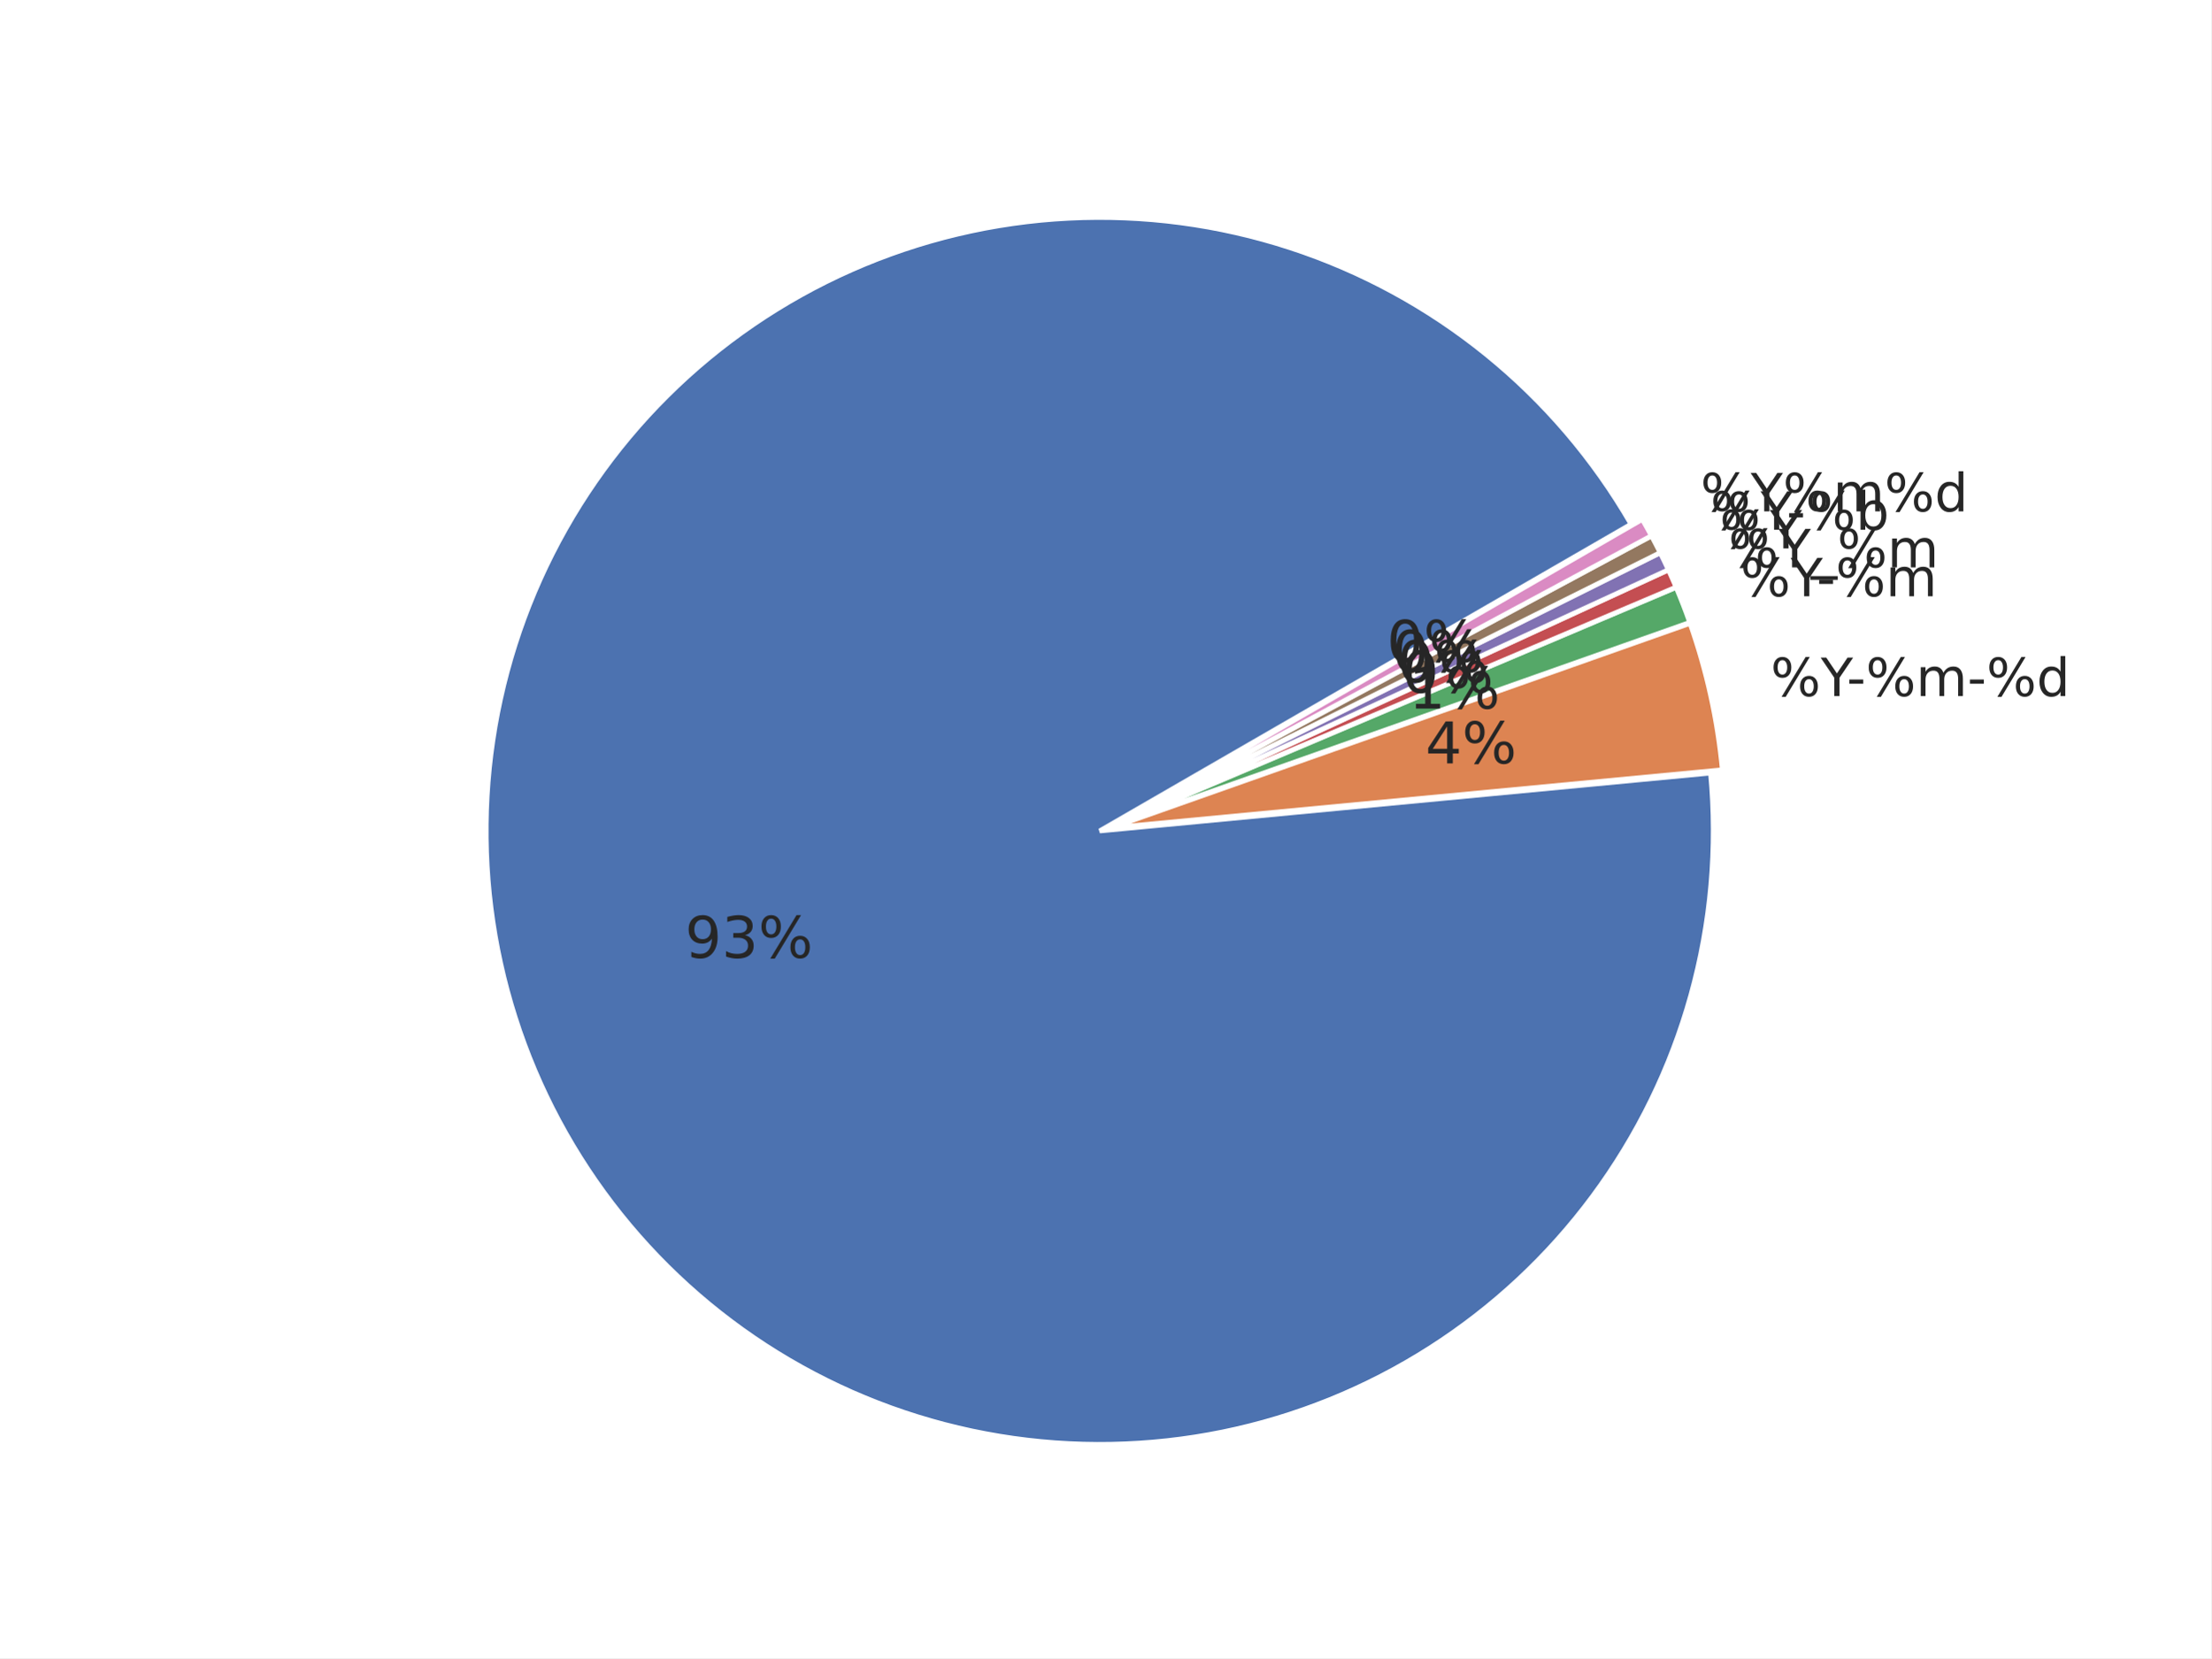
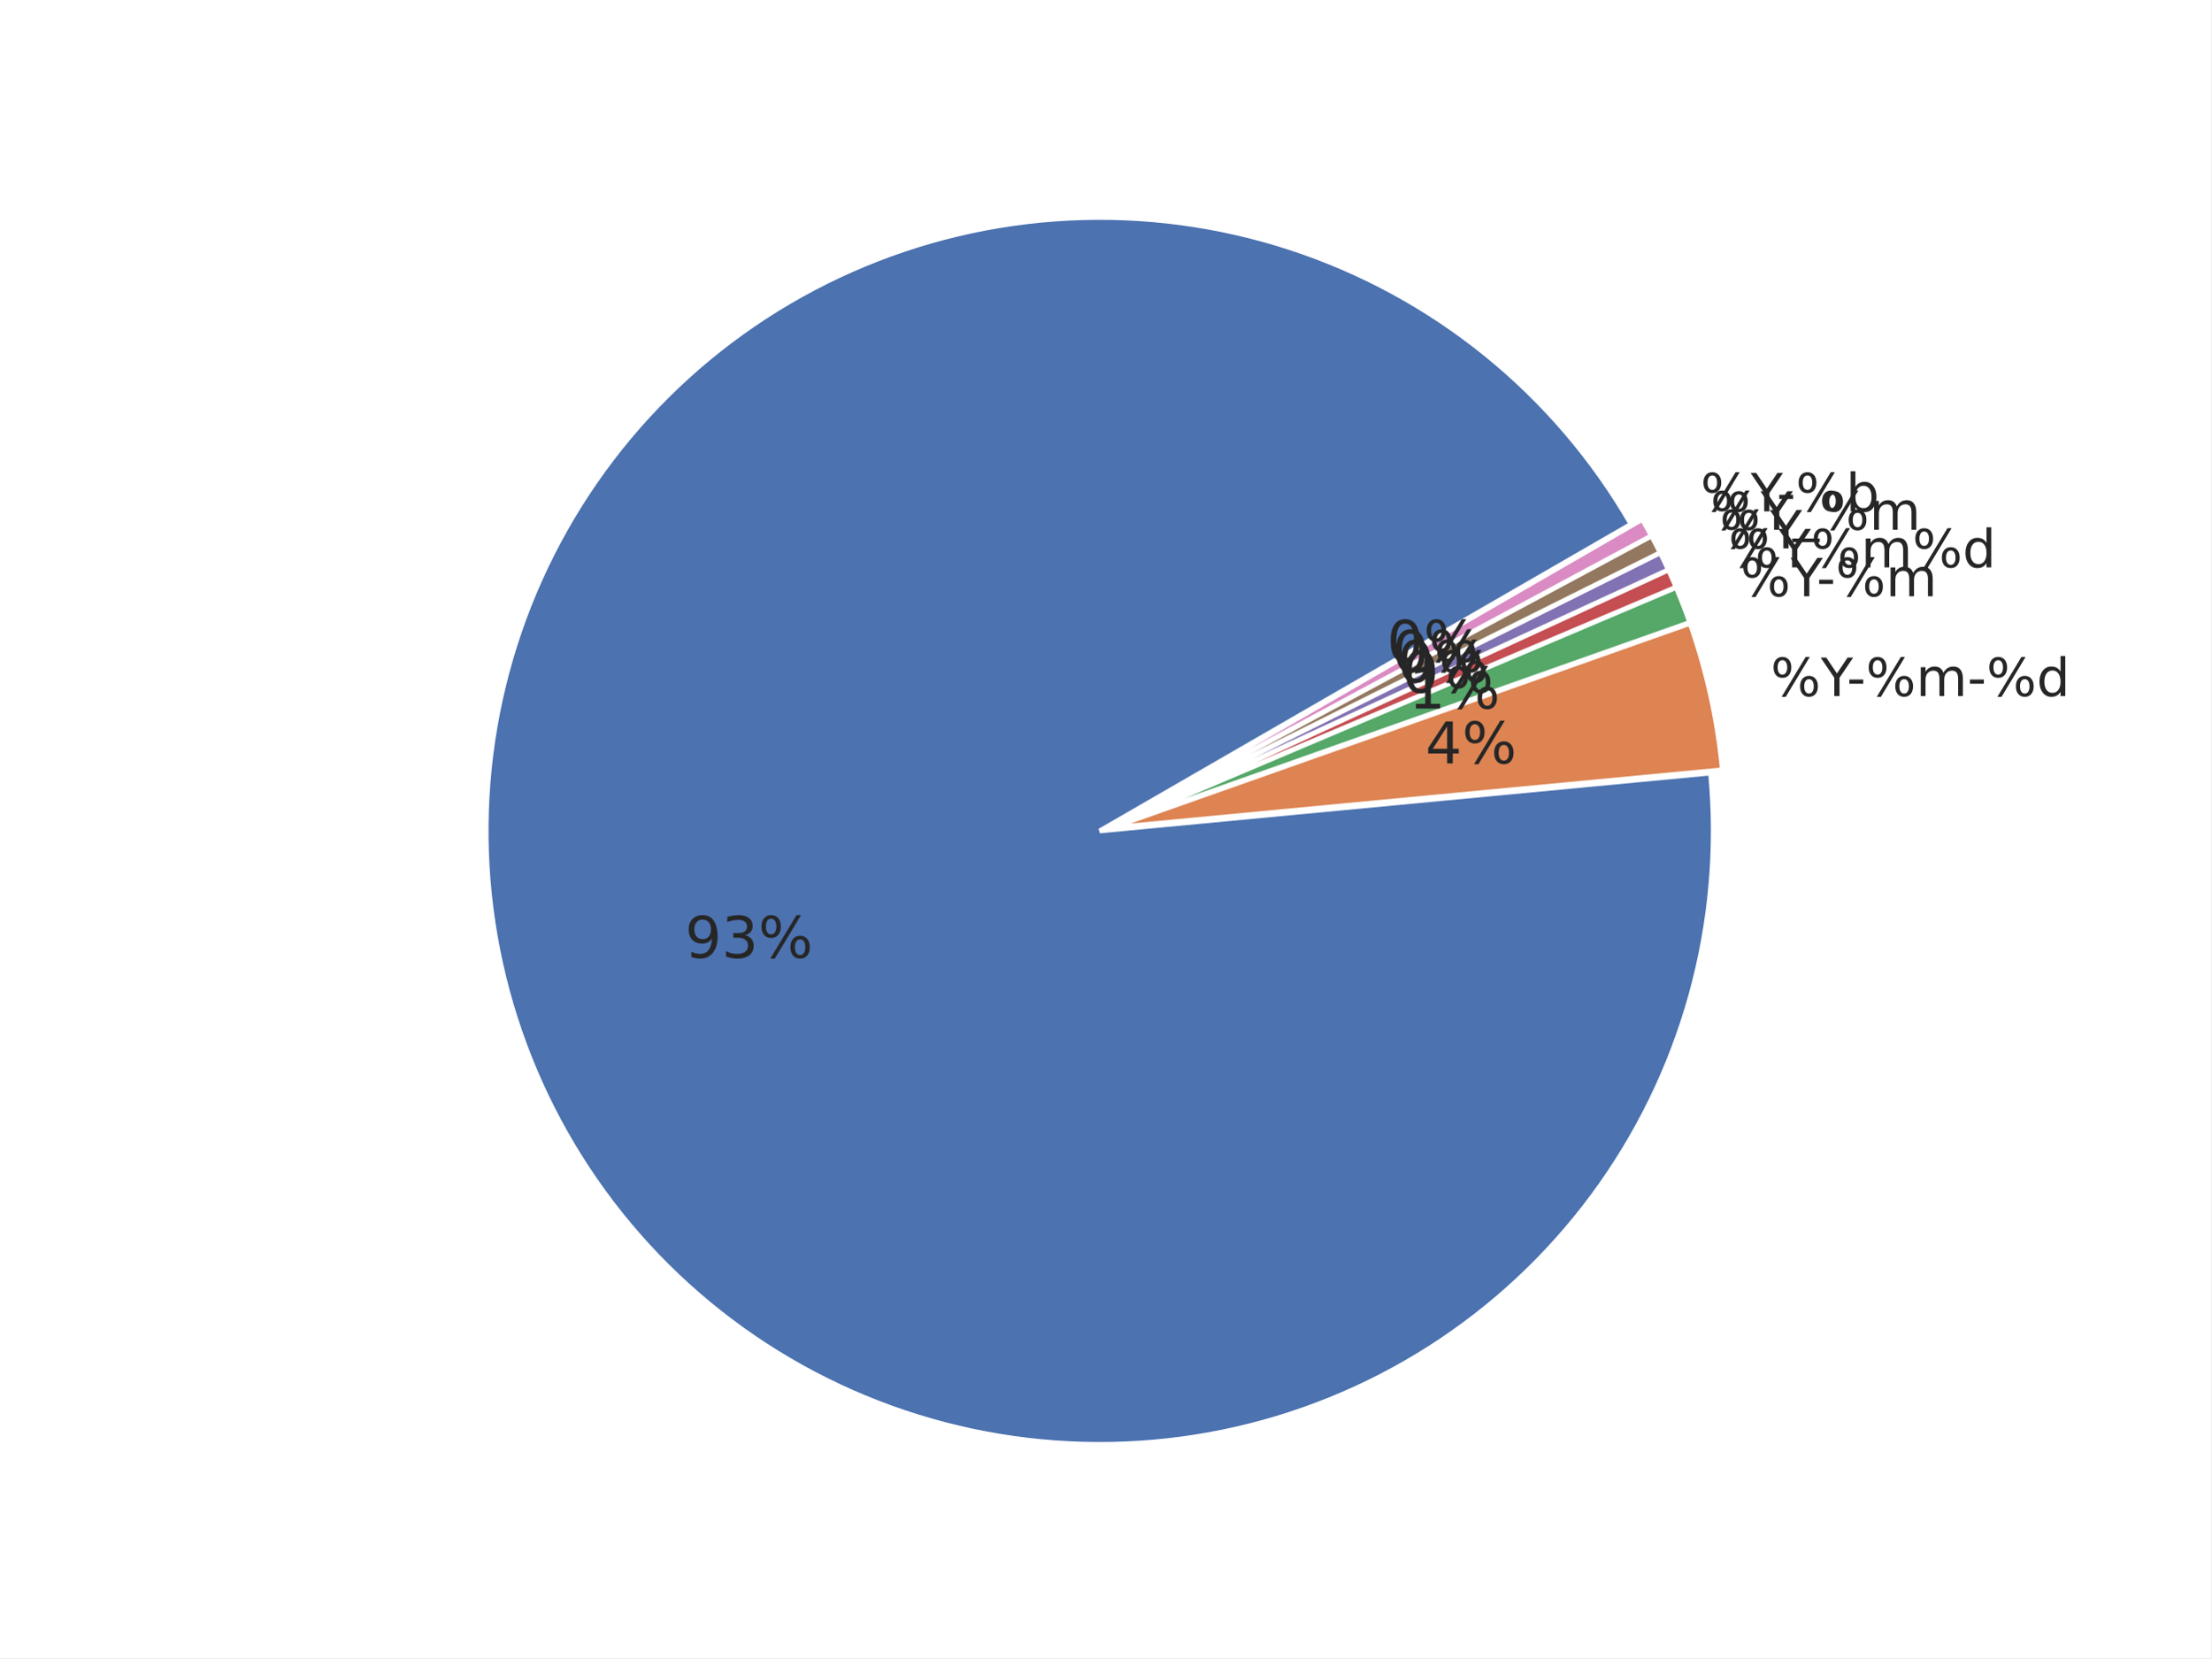
<svg xmlns="http://www.w3.org/2000/svg" xmlns:xlink="http://www.w3.org/1999/xlink" width="460.8pt" height="345.6pt" viewBox="0 0 460.8 345.6" version="1.1">
  <defs>
    <style type="text/css">*{stroke-linejoin: round; stroke-linecap: butt}</style>
  </defs>
  <g id="figure_1">
    <g id="patch_1">
      <path d="M 0 345.6  L 460.8 345.6  L 460.8 0  L 0 0  z " style="fill: #ffffff" />
    </g>
    <g id="axes_1">
      <g id="matplotlib.axis_1" />
      <g id="matplotlib.axis_2" />
      <g id="patch_2">
        <path d="M 339.922 109.253  C 332.103 95.709 321.865 83.715 309.718 73.865  C 297.571 64.016 283.719 56.478 268.852 51.626  C 253.985 46.774 238.353 44.691 222.734 45.48  C 207.115 46.268 191.773 49.915 177.47 56.24  C 163.167 62.564 150.145 71.459 139.052 82.482  C 127.958 93.504 118.981 106.469 112.565 120.732  C 106.15 134.994 102.405 150.313 101.516 165.926  C 100.628 181.539 102.612 197.184 107.368 212.082  C 112.125 226.98 119.574 240.879 129.346 253.089  C 139.118 265.299 151.047 275.613 164.54 283.519  C 178.033 291.424 192.863 296.788 208.292 299.343  C 223.72 301.898 239.487 301.601 254.809 298.467  C 270.13 295.333 284.747 289.414 297.933 281.006  C 311.119 272.598 322.652 261.841 331.956 249.272  C 341.261 236.703 348.182 222.532 352.374 207.466  C 356.566 192.4 357.959 176.691 356.483 161.123  L 229.182 173.189  z " style="fill: #4c72b0; stroke: #ffffff; stroke-linejoin: miter" />
      </g>
      <g id="patch_3">
        <path d="M 358.95 160.458  C 358.457 155.254 357.645 150.085 356.519 144.981  C 355.393 139.876 353.955 134.846 352.213 129.917  L 231.649 172.525  z " style="fill: #dd8452; stroke: #ffffff; stroke-linejoin: miter" />
      </g>
      <g id="patch_4">
        <path d="M 352.157 129.73  C 351.721 128.498 351.267 127.273 350.794 126.055  C 350.322 124.837 349.83 123.627 349.32 122.424  L 231.592 172.337  z " style="fill: #55a868; stroke: #ffffff; stroke-linejoin: miter" />
      </g>
      <g id="patch_5">
        <path d="M 349.298 122.369  C 349.043 121.768 348.783 121.169 348.519 120.571  C 348.255 119.974 347.986 119.378 347.713 118.785  L 231.569 172.283  z " style="fill: #c44e52; stroke: #ffffff; stroke-linejoin: miter" />
      </g>
      <g id="patch_6">
        <path d="M 347.696 118.75  C 347.423 118.156 347.145 117.565 346.863 116.976  C 346.58 116.387 346.294 115.8 346.002 115.215  L 231.553 172.247  z " style="fill: #8172b3; stroke: #ffffff; stroke-linejoin: miter" />
      </g>
      <g id="patch_7">
        <path d="M 345.985 115.18  C 345.693 114.596 345.398 114.013 345.097 113.433  C 344.797 112.853 344.492 112.275 344.183 111.7  L 231.536 172.212  z " style="fill: #937860; stroke: #ffffff; stroke-linejoin: miter" />
      </g>
      <g id="patch_8">
        <path d="M 344.165 111.665  C 343.856 111.09 343.542 110.517 343.224 109.946  C 342.906 109.376 342.584 108.807 342.257 108.242  L 231.517 172.178  z " style="fill: #da8bc3; stroke: #ffffff; stroke-linejoin: miter" />
      </g>
      <g id="text_1">
        <g style="fill: #262626" transform="translate(369.006 145.0844) scale(0.11 -0.11)">
          <defs>
            <path id="DejaVuSans-8" d="M 4653 2053  Q 4381 2053 4226 1822  Q 4072 1591 4072 1178  Q 4072 772 4226 539  Q 4381 306 4653 306  Q 4919 306 5073 539  Q 5228 772 5228 1178  Q 5228 1588 5073 1820  Q 4919 2053 4653 2053  z M 4653 2450  Q 5147 2450 5437 2106  Q 5728 1763 5728 1178  Q 5728 594 5436 251  Q 5144 -91 4653 -91  Q 4153 -91 3862 251  Q 3572 594 3572 1178  Q 3572 1766 3864 2108  Q 4156 2450 4653 2450  z M 1428 4353  Q 1159 4353 1004 4120  Q 850 3888 850 3481  Q 850 3069 1003 2837  Q 1156 2606 1428 2606  Q 1700 2606 1854 2837  Q 2009 3069 2009 3481  Q 2009 3884 1853 4118  Q 1697 4353 1428 4353  z M 4250 4750  L 4750 4750  L 1831 -91  L 1331 -91  L 4250 4750  z M 1428 4750  Q 1922 4750 2215 4408  Q 2509 4066 2509 3481  Q 2509 2891 2217 2550  Q 1925 2209 1428 2209  Q 931 2209 642 2551  Q 353 2894 353 3481  Q 353 4063 643 4406  Q 934 4750 1428 4750  z " transform="scale(0.015625)" />
            <path id="DejaVuSans-3c" d="M -13 4666  L 666 4666  L 1959 2747  L 3244 4666  L 3922 4666  L 2272 2222  L 2272 0  L 1638 0  L 1638 2222  L -13 4666  z " transform="scale(0.015625)" />
            <path id="DejaVuSans-10" d="M 313 2009  L 1997 2009  L 1997 1497  L 313 1497  L 313 2009  z " transform="scale(0.015625)" />
            <path id="DejaVuSans-50" d="M 3328 2828  Q 3544 3216 3844 3400  Q 4144 3584 4550 3584  Q 5097 3584 5394 3201  Q 5691 2819 5691 2113  L 5691 0  L 5113 0  L 5113 2094  Q 5113 2597 4934 2840  Q 4756 3084 4391 3084  Q 3944 3084 3684 2787  Q 3425 2491 3425 1978  L 3425 0  L 2847 0  L 2847 2094  Q 2847 2600 2669 2842  Q 2491 3084 2119 3084  Q 1678 3084 1418 2786  Q 1159 2488 1159 1978  L 1159 0  L 581 0  L 581 3500  L 1159 3500  L 1159 2956  Q 1356 3278 1631 3431  Q 1906 3584 2284 3584  Q 2666 3584 2933 3390  Q 3200 3197 3328 2828  z " transform="scale(0.015625)" />
            <path id="DejaVuSans-47" d="M 2906 2969  L 2906 4863  L 3481 4863  L 3481 0  L 2906 0  L 2906 525  Q 2725 213 2448 61  Q 2172 -91 1784 -91  Q 1150 -91 751 415  Q 353 922 353 1747  Q 353 2572 751 3078  Q 1150 3584 1784 3584  Q 2172 3584 2448 3432  Q 2725 3281 2906 2969  z M 947 1747  Q 947 1113 1208 752  Q 1469 391 1925 391  Q 2381 391 2643 752  Q 2906 1113 2906 1747  Q 2906 2381 2643 2742  Q 2381 3103 1925 3103  Q 1469 3103 1208 2742  Q 947 2381 947 1747  z " transform="scale(0.015625)" />
          </defs>
          <use xlink:href="#DejaVuSans-8" />
          <use xlink:href="#DejaVuSans-3c" transform="translate(95.01562 0)" />
          <use xlink:href="#DejaVuSans-10" transform="translate(144.2344 0)" />
          <use xlink:href="#DejaVuSans-8" transform="translate(180.3125 0)" />
          <use xlink:href="#DejaVuSans-50" transform="translate(275.3281 0)" />
          <use xlink:href="#DejaVuSans-10" transform="translate(372.7344 0)" />
          <use xlink:href="#DejaVuSans-8" transform="translate(408.8125 0)" />
          <use xlink:href="#DejaVuSans-47" transform="translate(503.8281 0)" />
        </g>
      </g>
      <g id="text_2">
        <g style="fill: #262626" transform="translate(362.7146 124.2841) scale(0.11 -0.11)">
          <use xlink:href="#DejaVuSans-8" />
          <use xlink:href="#DejaVuSans-3c" transform="translate(95.01562 0)" />
          <use xlink:href="#DejaVuSans-10" transform="translate(144.2344 0)" />
          <use xlink:href="#DejaVuSans-8" transform="translate(180.3125 0)" />
          <use xlink:href="#DejaVuSans-50" transform="translate(275.3281 0)" />
        </g>
      </g>
      <g id="text_3">
-         <g style="fill: #262626" transform="translate(360.2138 118.2574) scale(0.11 -0.11)">
+         <g style="fill: #262626" transform="translate(360.2138 118.2579) scale(0.11 -0.11)">
+           <use xlink:href="#DejaVuSans-8" />
+           <use xlink:href="#DejaVuSans-3c" transform="translate(95.01562 0)" />
+           <use xlink:href="#DejaVuSans-8" transform="translate(156.0938 0)" />
+           <use xlink:href="#DejaVuSans-50" transform="translate(251.1094 0)" />
+           <use xlink:href="#DejaVuSans-8" transform="translate(348.5156 0)" />
+           <use xlink:href="#DejaVuSans-47" transform="translate(443.5312 0)" />
+         </g>
+       </g>
+       <g id="text_4">
+         <g style="fill: #262626" transform="translate(358.3938 114.3063) scale(0.11 -0.11)">
+           <use xlink:href="#DejaVuSans-8" />
+           <use xlink:href="#DejaVuSans-3c" transform="translate(95.01562 0)" />
+         </g>
+       </g>
+       <g id="text_5">
+         <g style="fill: #262626" transform="translate(356.4536 110.4127) scale(0.11 -0.11)">
          <defs>
            <path id="DejaVuSans-42" d="M 3263 -1063  L 3263 -1509  L -63 -1509  L -63 -1063  L 3263 -1063  z " transform="scale(0.015625)" />
          </defs>
          <use xlink:href="#DejaVuSans-8" />
          <use xlink:href="#DejaVuSans-3c" transform="translate(95.01562 0)" />
          <use xlink:href="#DejaVuSans-42" transform="translate(156.0938 0)" />
          <use xlink:href="#DejaVuSans-8" transform="translate(206.0938 0)" />
          <use xlink:href="#DejaVuSans-50" transform="translate(301.1094 0)" />
        </g>
      </g>
-       <g id="text_4">
-         <g style="fill: #262626" transform="translate(358.3938 114.3063) scale(0.11 -0.11)">
-           <use xlink:href="#DejaVuSans-8" />
-           <use xlink:href="#DejaVuSans-3c" transform="translate(95.01562 0)" />
-         </g>
-       </g>
-       <g id="text_5">
-         <g style="fill: #262626" transform="translate(356.4536 110.4132) scale(0.11 -0.11)">
+       <g id="text_6">
+         <g style="fill: #262626" transform="translate(354.395 106.5809) scale(0.11 -0.11)">
          <defs>
            <path id="DejaVuSans-45" d="M 3116 1747  Q 3116 2381 2855 2742  Q 2594 3103 2138 3103  Q 1681 3103 1420 2742  Q 1159 2381 1159 1747  Q 1159 1113 1420 752  Q 1681 391 2138 391  Q 2594 391 2855 752  Q 3116 1113 3116 1747  z M 1159 2969  Q 1341 3281 1617 3432  Q 1894 3584 2278 3584  Q 2916 3584 3314 3078  Q 3713 2572 3713 1747  Q 3713 922 3314 415  Q 2916 -91 2278 -91  Q 1894 -91 1617 61  Q 1341 213 1159 525  L 1159 0  L 581 0  L 581 4863  L 1159 4863  L 1159 2969  z " transform="scale(0.015625)" />
          </defs>
          <use xlink:href="#DejaVuSans-8" />
          <use xlink:href="#DejaVuSans-3c" transform="translate(95.01562 0)" />
          <use xlink:href="#DejaVuSans-10" transform="translate(144.2344 0)" />
          <use xlink:href="#DejaVuSans-8" transform="translate(180.3125 0)" />
          <use xlink:href="#DejaVuSans-45" transform="translate(275.3281 0)" />
-         </g>
-       </g>
-       <g id="text_6">
-         <g style="fill: #262626" transform="translate(354.395 106.5809) scale(0.11 -0.11)">
-           <use xlink:href="#DejaVuSans-8" />
-           <use xlink:href="#DejaVuSans-3c" transform="translate(95.01562 0)" />
-           <use xlink:href="#DejaVuSans-8" transform="translate(156.0938 0)" />
-           <use xlink:href="#DejaVuSans-50" transform="translate(251.1094 0)" />
-           <use xlink:href="#DejaVuSans-8" transform="translate(348.5156 0)" />
-           <use xlink:href="#DejaVuSans-47" transform="translate(443.5312 0)" />
        </g>
      </g>
      <g id="text_7">
        <g style="fill: #262626" transform="translate(142.7577 199.6418) scale(0.12 -0.12)">
          <defs>
            <path id="DejaVuSans-1c" d="M 703 97  L 703 672  Q 941 559 1184 500  Q 1428 441 1663 441  Q 2288 441 2617 861  Q 2947 1281 2994 2138  Q 2813 1869 2534 1725  Q 2256 1581 1919 1581  Q 1219 1581 811 2004  Q 403 2428 403 3163  Q 403 3881 828 4315  Q 1253 4750 1959 4750  Q 2769 4750 3195 4129  Q 3622 3509 3622 2328  Q 3622 1225 3098 567  Q 2575 -91 1691 -91  Q 1453 -91 1209 -44  Q 966 3 703 97  z M 1959 2075  Q 2384 2075 2632 2365  Q 2881 2656 2881 3163  Q 2881 3666 2632 3958  Q 2384 4250 1959 4250  Q 1534 4250 1286 3958  Q 1038 3666 1038 3163  Q 1038 2656 1286 2365  Q 1534 2075 1959 2075  z " transform="scale(0.015625)" />
            <path id="DejaVuSans-16" d="M 2597 2516  Q 3050 2419 3304 2112  Q 3559 1806 3559 1356  Q 3559 666 3084 287  Q 2609 -91 1734 -91  Q 1441 -91 1130 -33  Q 819 25 488 141  L 488 750  Q 750 597 1062 519  Q 1375 441 1716 441  Q 2309 441 2620 675  Q 2931 909 2931 1356  Q 2931 1769 2642 2001  Q 2353 2234 1838 2234  L 1294 2234  L 1294 2753  L 1863 2753  Q 2328 2753 2575 2939  Q 2822 3125 2822 3475  Q 2822 3834 2567 4026  Q 2313 4219 1838 4219  Q 1578 4219 1281 4162  Q 984 4106 628 3988  L 628 4550  Q 988 4650 1302 4700  Q 1616 4750 1894 4750  Q 2613 4750 3031 4423  Q 3450 4097 3450 3541  Q 3450 3153 3228 2886  Q 3006 2619 2597 2516  z " transform="scale(0.015625)" />
          </defs>
          <use xlink:href="#DejaVuSans-1c" />
          <use xlink:href="#DejaVuSans-16" transform="translate(63.625 0)" />
          <use xlink:href="#DejaVuSans-8" transform="translate(127.25 0)" />
        </g>
      </g>
      <g id="text_8">
        <g style="fill: #262626" transform="translate(297.0524 159.1155) scale(0.12 -0.12)">
          <defs>
            <path id="DejaVuSans-17" d="M 2419 4116  L 825 1625  L 2419 1625  L 2419 4116  z M 2253 4666  L 3047 4666  L 3047 1625  L 3713 1625  L 3713 1100  L 3047 1100  L 3047 0  L 2419 0  L 2419 1100  L 313 1100  L 313 1709  L 2253 4666  z " transform="scale(0.015625)" />
          </defs>
          <use xlink:href="#DejaVuSans-17" />
          <use xlink:href="#DejaVuSans-8" transform="translate(63.625 0)" />
        </g>
      </g>
      <g id="text_9">
        <g style="fill: #262626" transform="translate(293.595 147.685) scale(0.12 -0.12)">
          <defs>
            <path id="DejaVuSans-14" d="M 794 531  L 1825 531  L 1825 4091  L 703 3866  L 703 4441  L 1819 4666  L 2450 4666  L 2450 531  L 3481 531  L 3481 0  L 794 0  L 794 531  z " transform="scale(0.015625)" />
          </defs>
          <use xlink:href="#DejaVuSans-14" />
          <use xlink:href="#DejaVuSans-8" transform="translate(63.625 0)" />
        </g>
      </g>
      <g id="text_10">
        <g style="fill: #262626" transform="translate(292.2207 144.3731) scale(0.12 -0.12)">
          <defs>
            <path id="DejaVuSans-13" d="M 2034 4250  Q 1547 4250 1301 3770  Q 1056 3291 1056 2328  Q 1056 1369 1301 889  Q 1547 409 2034 409  Q 2525 409 2770 889  Q 3016 1369 3016 2328  Q 3016 3291 2770 3770  Q 2525 4250 2034 4250  z M 2034 4750  Q 2819 4750 3233 4129  Q 3647 3509 3647 2328  Q 3647 1150 3233 529  Q 2819 -91 2034 -91  Q 1250 -91 836 529  Q 422 1150 422 2328  Q 422 3509 836 4129  Q 1250 4750 2034 4750  z " transform="scale(0.015625)" />
          </defs>
          <use xlink:href="#DejaVuSans-13" />
          <use xlink:href="#DejaVuSans-8" transform="translate(63.625 0)" />
        </g>
      </g>
      <g id="text_11">
        <g style="fill: #262626" transform="translate(291.2205 142.2017) scale(0.12 -0.12)">
          <use xlink:href="#DejaVuSans-13" />
          <use xlink:href="#DejaVuSans-8" transform="translate(63.625 0)" />
        </g>
      </g>
      <g id="text_12">
        <g style="fill: #262626" transform="translate(290.1542 140.062) scale(0.12 -0.12)">
          <use xlink:href="#DejaVuSans-13" />
          <use xlink:href="#DejaVuSans-8" transform="translate(63.625 0)" />
        </g>
      </g>
      <g id="text_13">
        <g style="fill: #262626" transform="translate(289.0229 137.956) scale(0.12 -0.12)">
          <use xlink:href="#DejaVuSans-13" />
          <use xlink:href="#DejaVuSans-8" transform="translate(63.625 0)" />
        </g>
      </g>
    </g>
  </g>
</svg>
